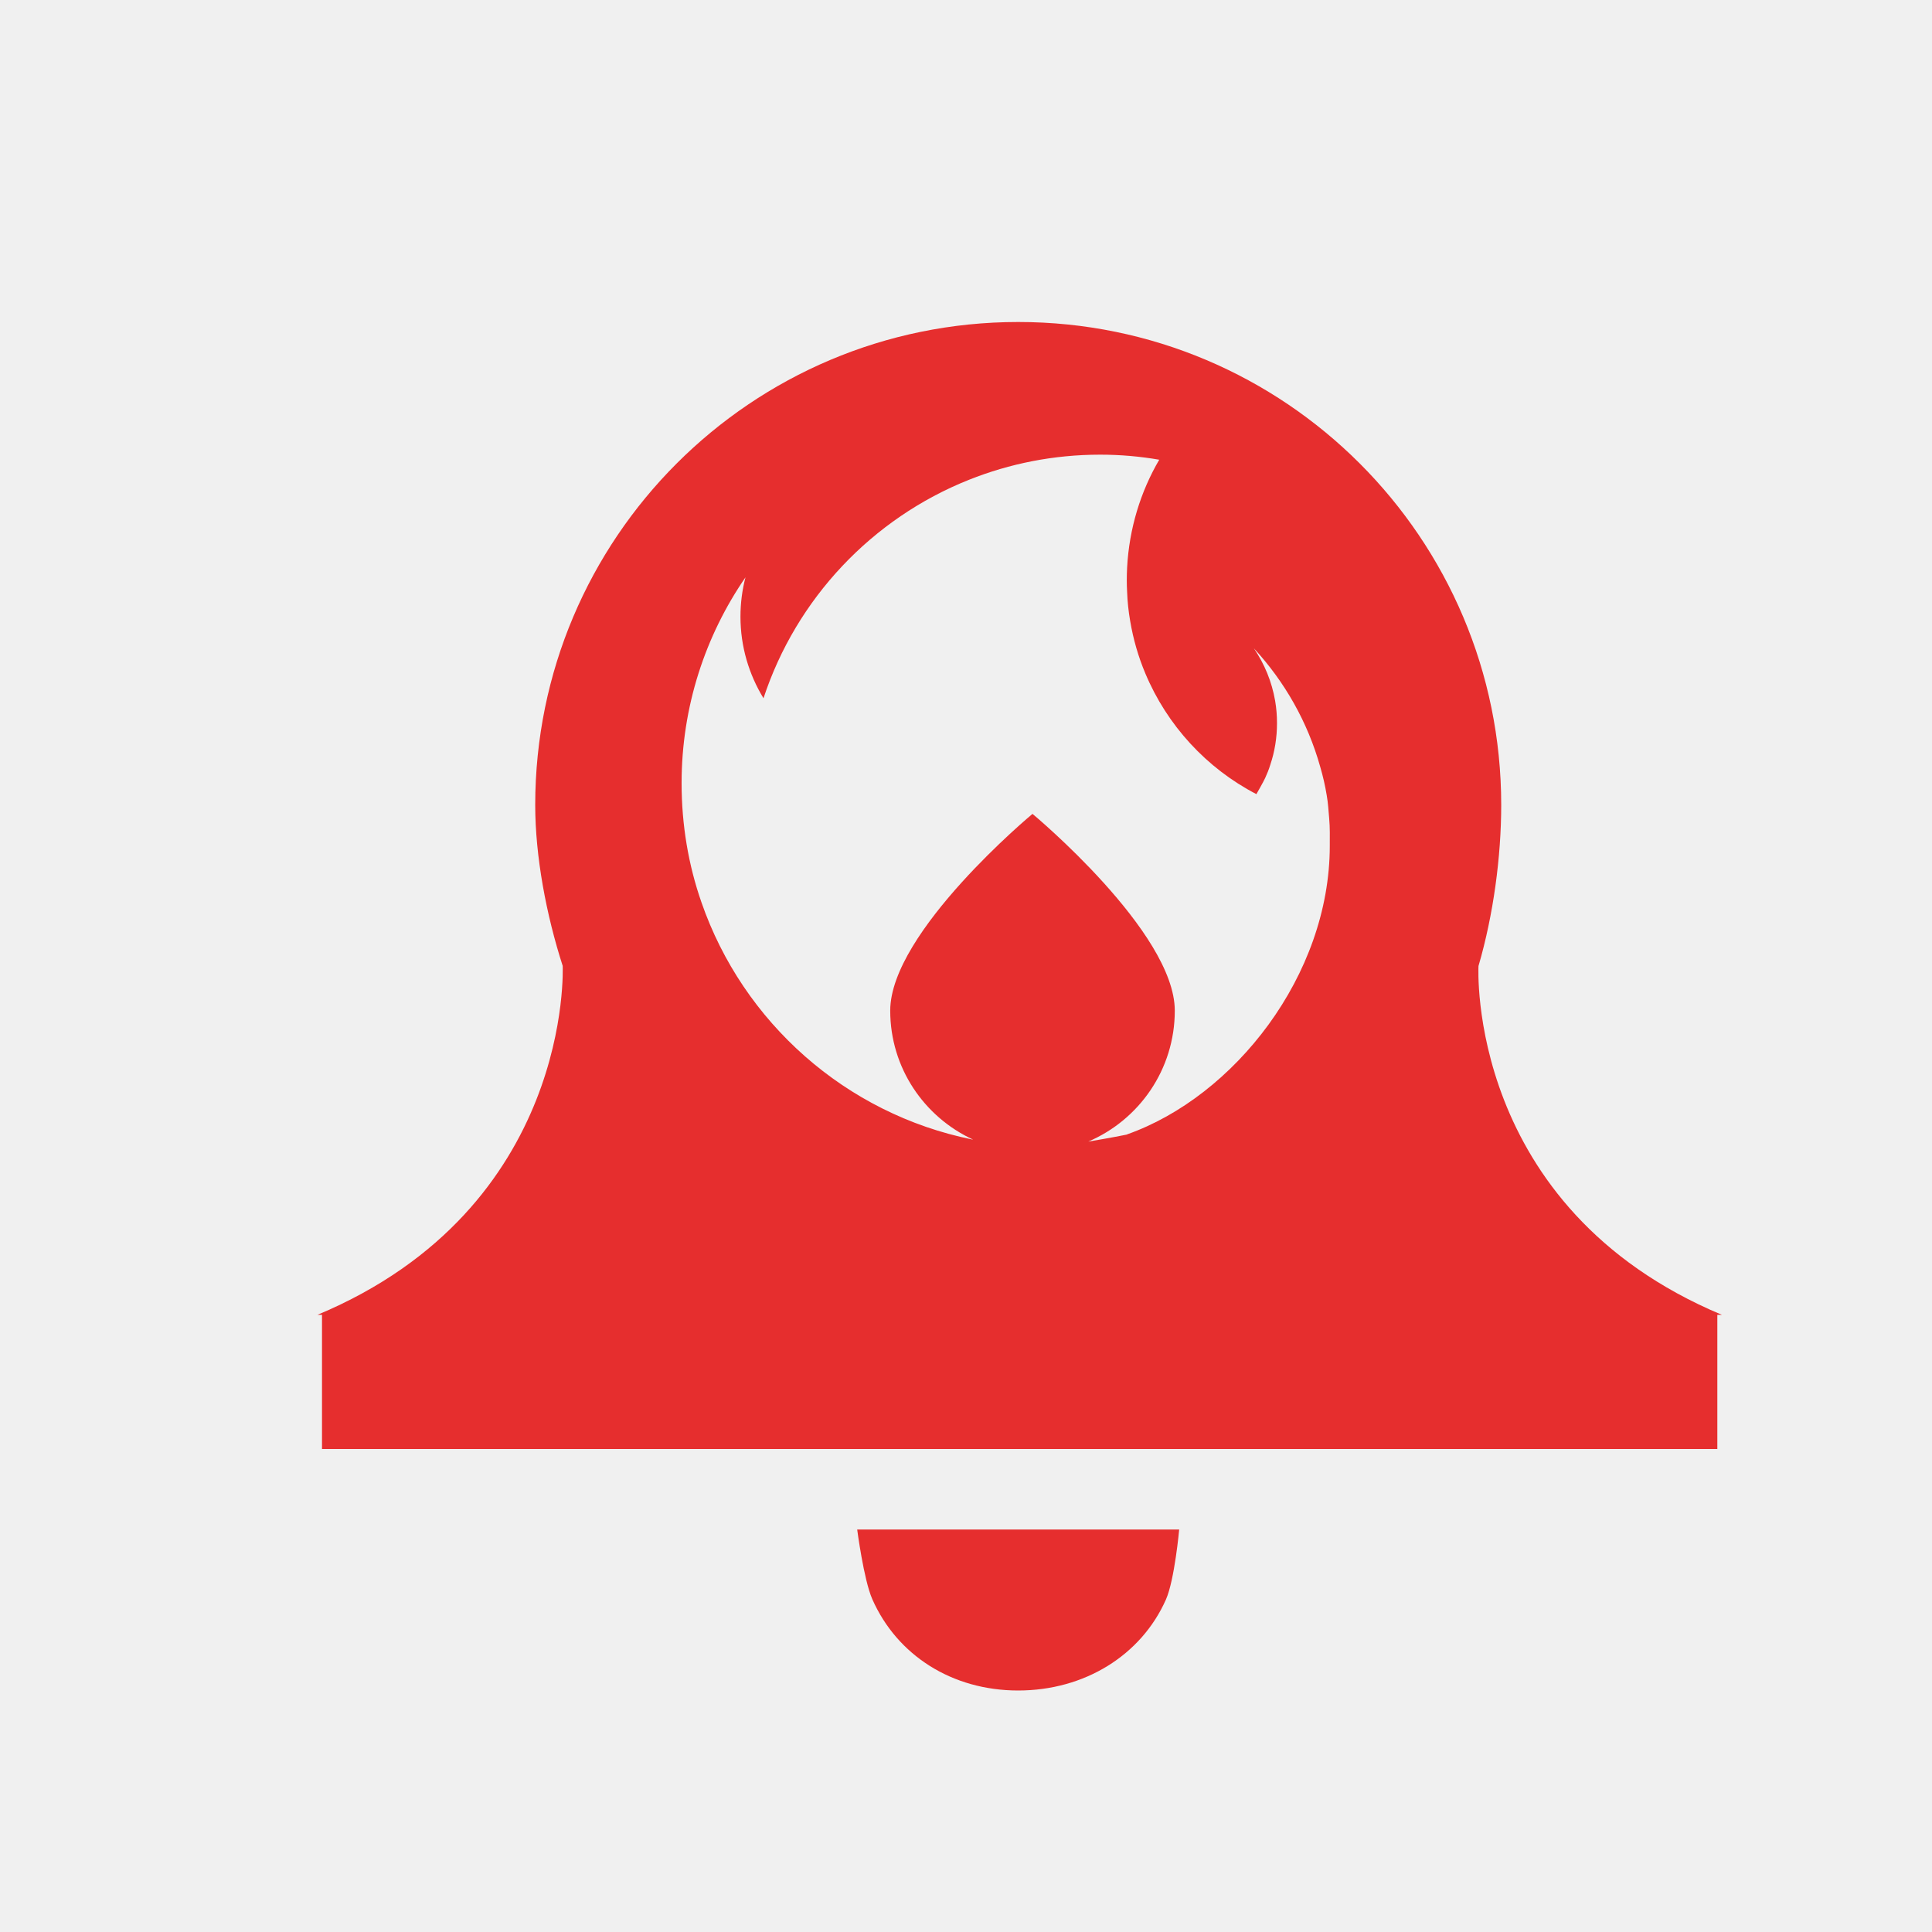
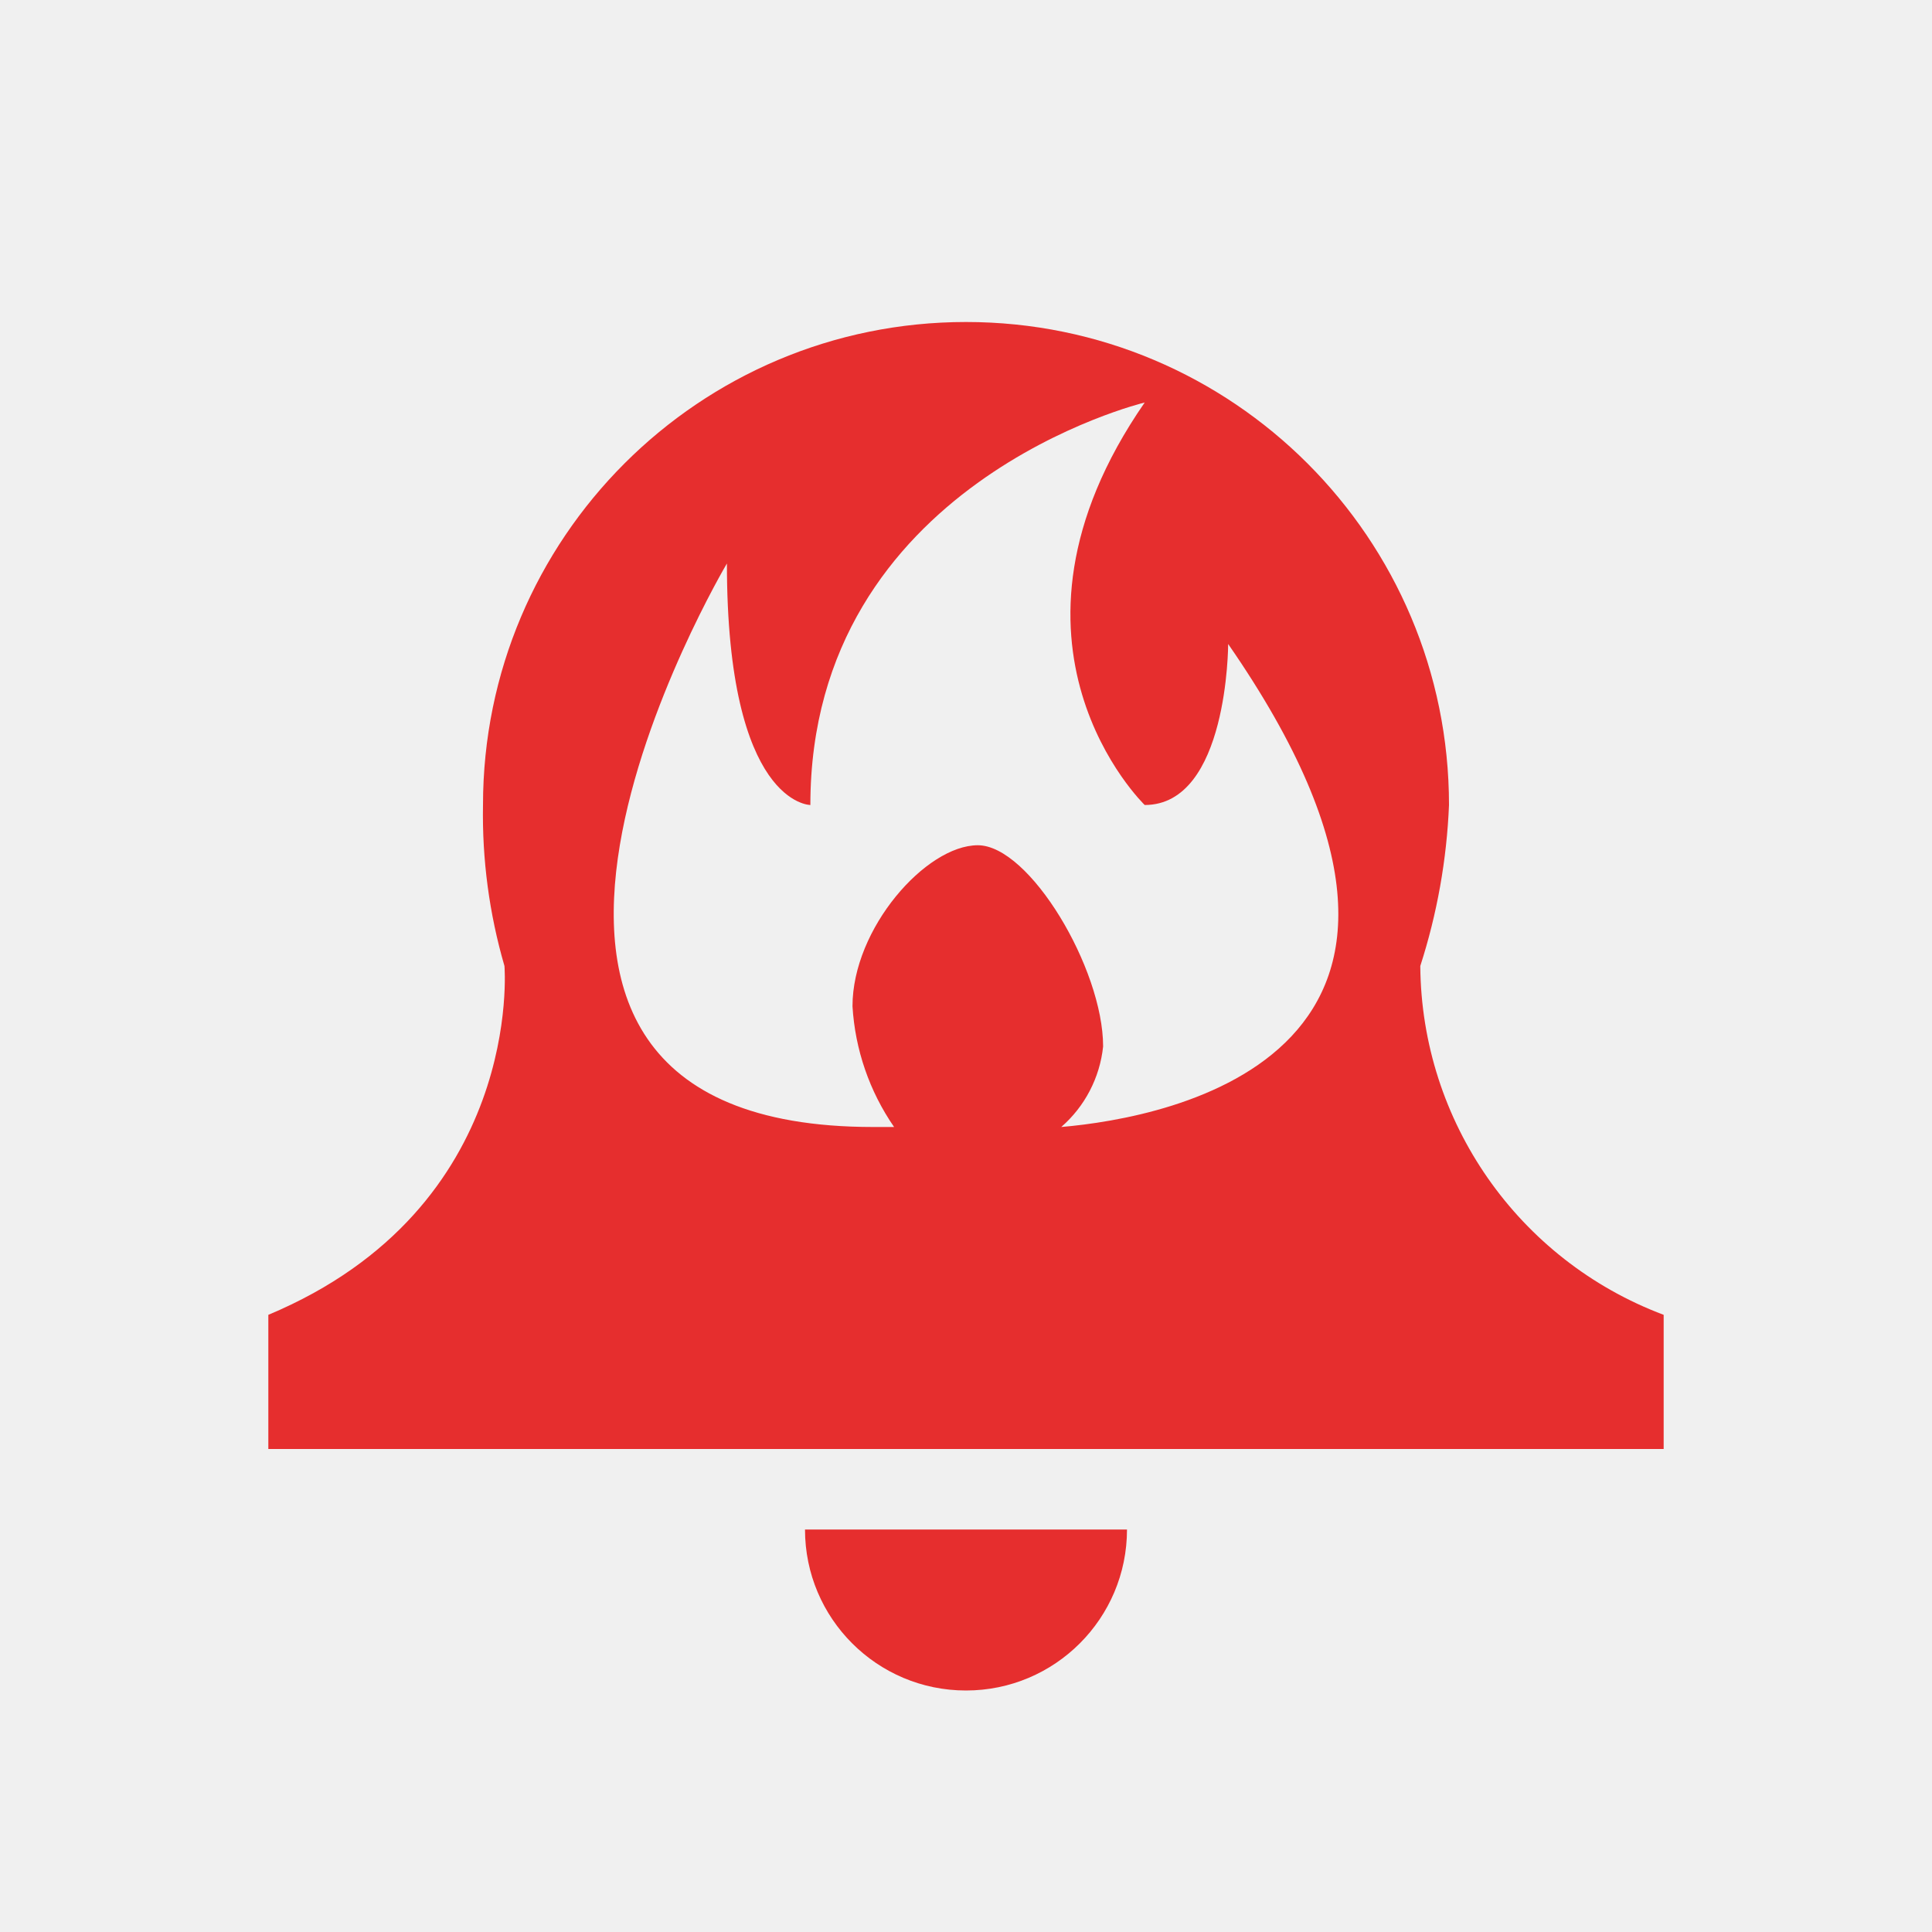
- <svg xmlns="http://www.w3.org/2000/svg" version="1.1" x="0px" y="0px" viewBox="0 0 72 72" style="enable-background:new 0 0 72 72;" xml:space="preserve">
-   <g id="Fire">
-     <path style="fill:#E62E2E;" d="M43.945,57c0,0-0.172,1.885-0.494,2.61C42.524,61.699,40.404,63,37.945,63   c-2.463,0-4.512-1.31-5.437-3.403C32.189,58.873,31.945,57,31.945,57H43.945z" />
-     <path style="fill:#E62E2E;" d="M55.099,36L55.099,36c0.555-1.899,0.847-4.074,0.847-6c0-9.941-8.059-18-18-18s-18,8.059-18,18   c0,1.918,0.413,4.1,1.025,6h-0.001c0,0,0.41,9-9.139,13H12v5h26h26v-5h0.17C54.621,45,55.099,36,55.099,36z M49.557,31.522   c0,4.822-3.557,9.342-7.557,10.754v0.005c0,0-0.683,0.139-1.443,0.262c1.896-0.809,3.224-2.688,3.224-4.879   c0-2.929-5.303-7.333-5.303-7.333s-5.302,4.404-5.302,7.333c0,2.136,1.269,3.965,3.087,4.805c-0.01-0.002-0.02-0.003-0.03-0.004   c-4.72-0.956-8.543-4.366-10.092-8.838c-0.486-1.392-0.74-2.886-0.74-4.443c0-2.846,0.883-5.492,2.381-7.669   c-0.123,0.47-0.187,0.961-0.187,1.468c0,1.114,0.317,2.151,0.858,3.039c1.221-3.713,4.047-6.704,7.662-8.143   c1.51-0.602,3.158-0.935,4.886-0.935c0.751,0,1.485,0.065,2.202,0.189c0,0-0.004,0-0.004,0.004c-0.695,1.19-1.118,2.56-1.195,4.02   c-0.008,0.158-0.012,0.316-0.012,0.475c0,0.141,0.004,0.276,0.012,0.418c0.013,0.371,0.052,0.737,0.115,1.097   c0.115,0.678,0.304,1.331,0.563,1.946c0.812,1.94,2.283,3.538,4.14,4.502c0,0,0.265-0.461,0.328-0.603   c0.073-0.157,0.137-0.319,0.188-0.485c0.166-0.491,0.252-1.013,0.252-1.555c0-0.286-0.022-0.559-0.069-0.832   c-0.123-0.717-0.4-1.382-0.793-1.959c1.144,1.238,2.002,2.74,2.471,4.409c0.103,0.351,0.184,0.704,0.244,1.067   c0.051,0.286,0.066,0.572,0.092,0.866C49.566,30.836,49.557,31.177,49.557,31.522z" />
-     <rect style="opacity:0;fill:#FFFFFF;" width="72" height="72" />
+ <svg xmlns="http://www.w3.org/2000/svg" viewBox="0 0 72 72">
+   <g id="Layer_2" data-name="Layer 2">
+     <g id="Icons">
+       <g>
+         <rect width="72" height="72" style="fill: #fff;opacity: 0" />
+         <path d="M30,57a6,6,0,0,0,12,0Z" style="fill: #e62e2e" />
+         <path d="M52.93,36h0A22.57,22.57,0,0,0,54,30a18,18,0,0,0-36,0,20.18,20.18,0,0,0,.8,6h0s.75,9-8.8,13v5H62V49A14,14,0,0,1,52.93,36ZM39.55,42a4.62,4.62,0,0,0,1.56-3c0-2.9-2.74-7.5-4.67-7.5s-4.67,3.1-4.67,6A8.85,8.85,0,0,0,33.32,42h-.78c-17.91,0-5.45-21-5.45-21,0,9,3.11,9,3.11,9,0-12,12.46-15,12.46-15-6.23,9,0,15,0,15,3.11,0,3.11-6,3.11-6C56.39,39.33,43.51,41.66,39.55,42Z" style="fill: #e62e2e" />
+       </g>
+     </g>
  </g>
-   <g id="Layer_1">
- </g>
</svg>
